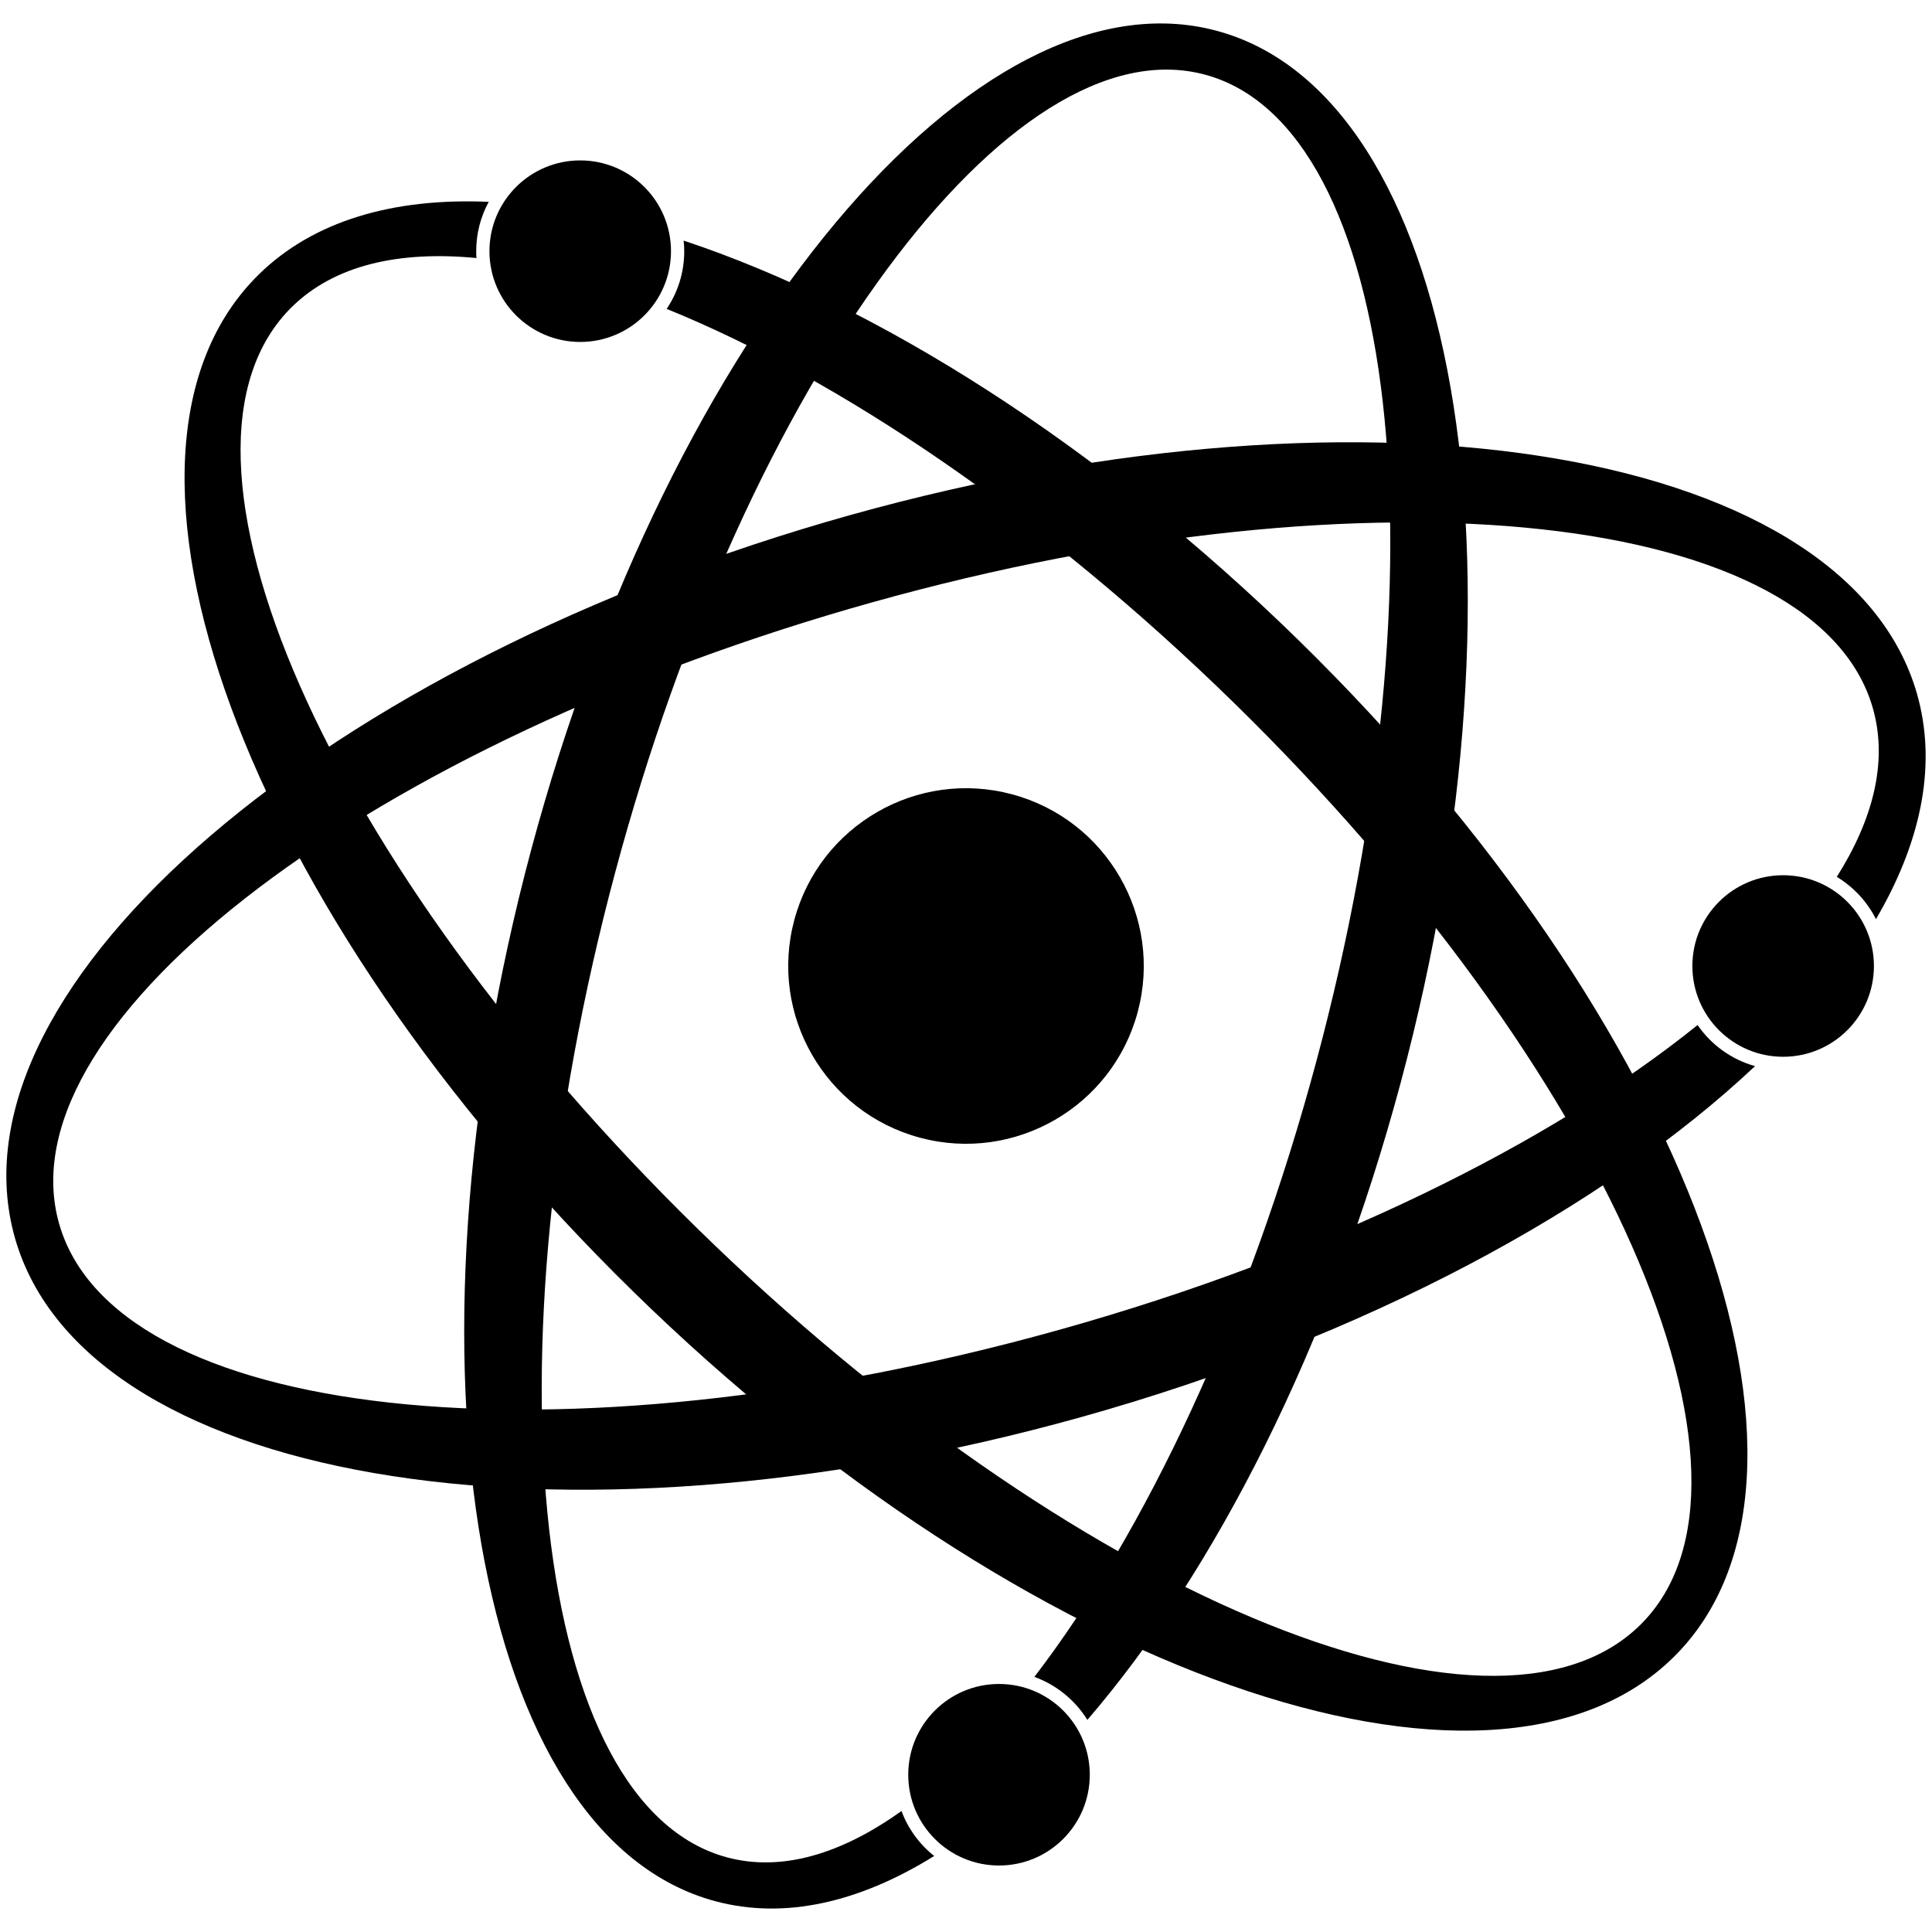
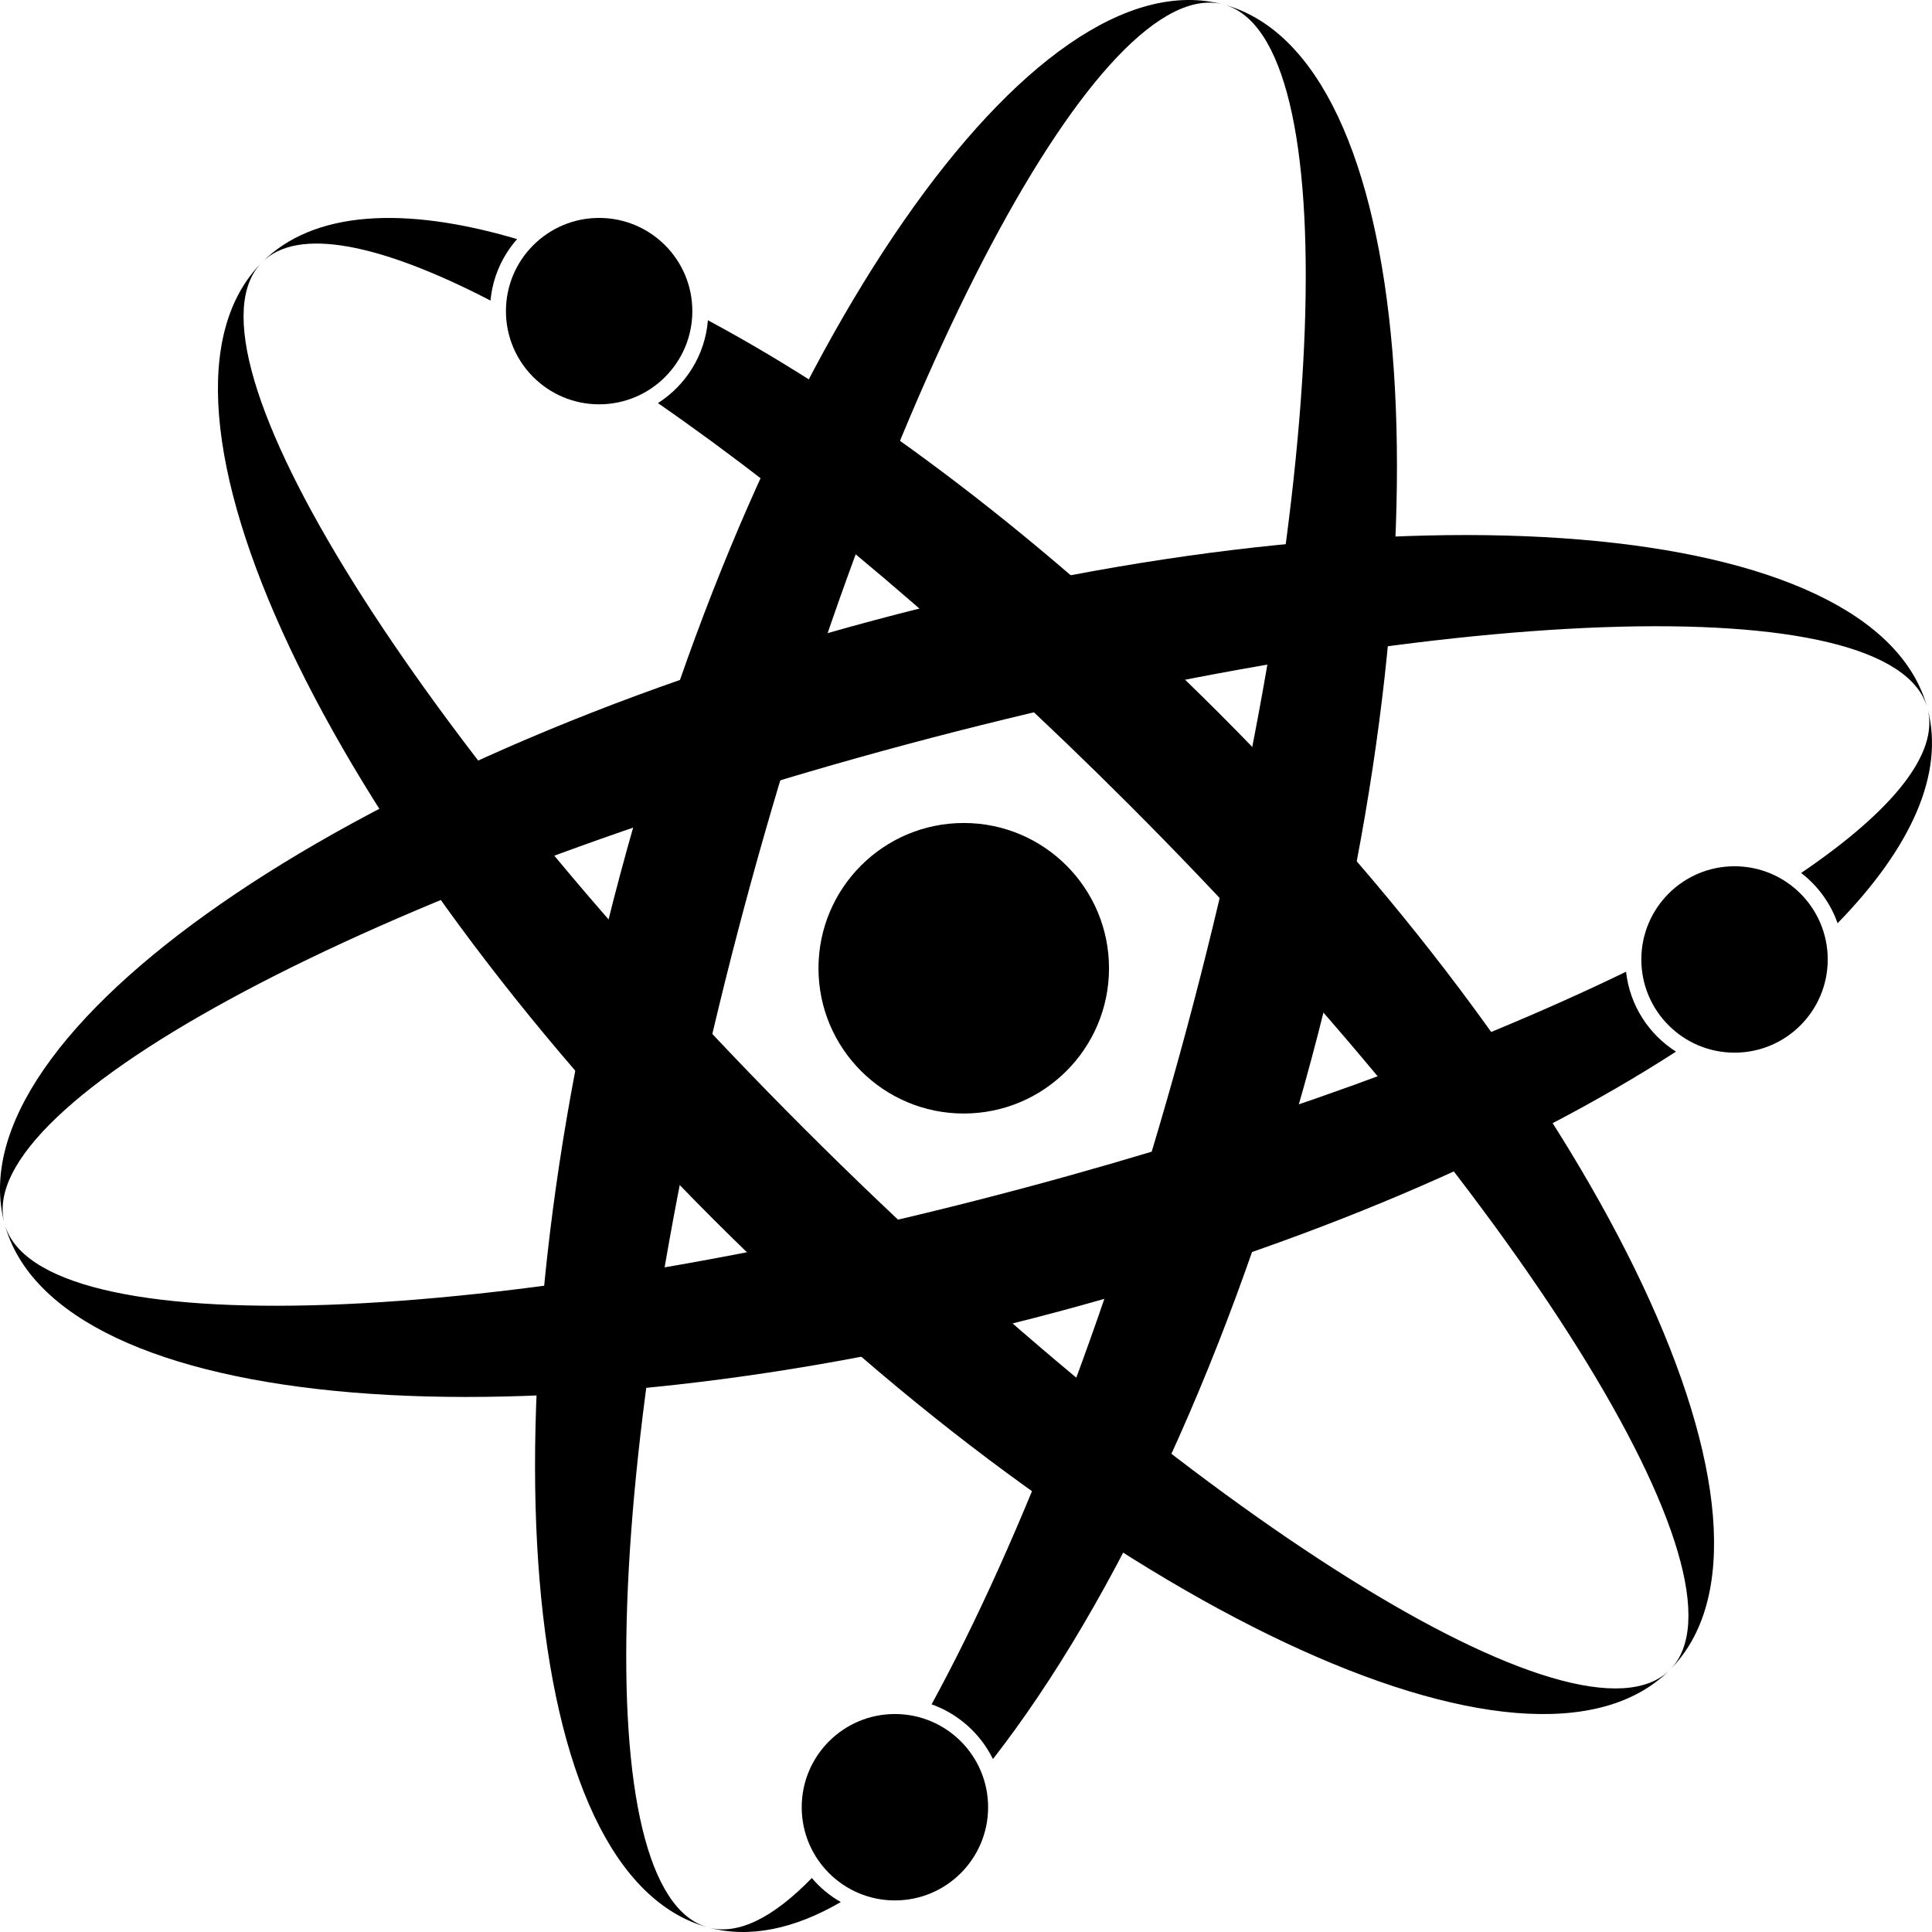
- <svg xmlns="http://www.w3.org/2000/svg" style="isolation:isolate" viewBox="0 0 512 512" width="512pt" height="512pt">
+ <svg xmlns="http://www.w3.org/2000/svg" style="isolation:isolate" viewBox="0 0 498 498" width="498pt" height="498pt">
  <defs>
-     <clipPath id="_clipPath_hoqn6dgUqFvegLfO9ecm01lbP4tAJ2KR">
-       <rect width="512" height="512" />
+     <clipPath id="_clipPath_W8vRAgxvcEfNkwKmNwitRnBlCuIbsw1C">
+       <rect width="498" height="498" />
    </clipPath>
  </defs>
-   <g clip-path="url(#_clipPath_hoqn6dgUqFvegLfO9ecm01lbP4tAJ2KR)">
-     <circle vector-effect="non-scaling-stroke" cx="264.748" cy="470.325" r="24.055" fill="rgb(0,0,0)" />
-     <path d=" M 210.497 243.808 C 217.226 218.694 243.079 203.768 268.192 210.497 C 293.306 217.226 308.232 243.079 301.503 268.192 C 294.774 293.306 268.921 308.232 243.808 301.503 C 218.694 294.774 203.768 268.921 210.497 243.808 Z " fill="rgb(0,0,0)" />
-     <circle vector-effect="non-scaling-stroke" cx="153.765" cy="66.565" r="24.055" fill="rgb(0,0,0)" />
-     <path d=" M 129.521 53.49 C 104.263 52.387 83.138 58.492 68.647 72.675 C 19.984 120.305 64.426 241.119 167.829 342.298 C 271.232 443.478 394.69 486.954 443.353 439.325 C 492.016 391.695 447.574 270.881 344.171 169.702 L 344.171 169.702 C 290.835 117.512 232.163 80.676 181.165 63.758 C 181.282 64.676 181.33 65.615 181.33 66.565 C 181.33 72.227 179.62 77.492 176.671 81.86 C 222.611 100.494 276.621 136.958 327.13 186.381 L 327.13 186.381 C 425.686 282.818 473.829 392.307 434.571 430.731 C 395.313 469.155 283.426 422.056 184.87 325.619 C 86.314 229.182 38.171 119.693 77.429 81.269 C 88.539 70.395 105.465 66.371 126.265 68.384 C 126.22 67.784 126.2 67.177 126.2 66.565 C 126.2 61.83 127.397 57.373 129.521 53.49 Z " fill-rule="evenodd" fill="rgb(0,0,0)" />
-     <circle vector-effect="non-scaling-stroke" cx="472.552" cy="256" r="24.055" fill="rgb(0,0,0)" />
-     <path d=" M 497.152 243.58 C 508.842 223.641 513.152 203.78 508.44 185.41 C 491.523 119.452 364.675 97.532 225.349 136.492 L 225.349 136.492 C 86.023 175.452 -13.357 260.632 3.56 326.59 C 20.477 392.548 147.325 414.468 286.651 375.508 C 361.707 354.52 425.171 320.118 465.108 282.535 C 458.84 280.789 453.475 276.873 449.881 271.642 C 410.845 303.13 350.808 332.813 280.727 352.41 C 147.932 389.543 29.04 376.491 15.393 323.281 C 1.746 270.072 98.478 196.724 231.273 159.59 L 231.273 159.59 C 364.068 122.457 482.96 135.509 496.607 188.719 C 500.084 202.275 496.397 217.138 486.769 232.377 C 491.195 235.055 494.813 238.939 497.152 243.58 Z " fill-rule="evenodd" fill="rgb(0,0,0)" />
-     <path d=" M 288.165 455.788 C 321.975 416.525 352.451 356.88 371.21 286.87 C 407.862 150.08 385.996 25.192 322.41 8.154 C 258.824 -8.884 177.443 88.34 140.79 225.13 L 140.79 225.13 C 104.138 361.92 126.004 486.808 189.59 503.846 C 207.936 508.762 227.763 504.166 247.57 491.856 C 243.687 488.775 240.667 484.66 238.903 479.936 C 222.824 491.445 207.033 496.068 192.703 492.228 C 141.407 478.483 128.123 361.474 163.058 231.096 L 163.058 231.096 C 197.992 100.718 268.001 6.027 319.297 19.772 C 370.593 33.517 383.877 150.526 348.942 280.904 C 330.892 348.268 303.479 406.105 274.122 444.391 C 279.98 446.518 284.92 450.572 288.165 455.788 Z " fill-rule="evenodd" fill="rgb(0,0,0)" />
+   <g clip-path="url(#_clipPath_W8vRAgxvcEfNkwKmNwitRnBlCuIbsw1C)">
+     <rect width="498" height="498" style="fill:rgb(0,0,0)" fill-opacity="0" />
+     <path d=" M 496.839 182.592 L 496.839 182.592 L 496.839 182.592 C 483.667 133.435 361.921 123.282 225.135 159.933 C 88.349 196.585 -12.01 266.251 1.162 315.408 L 1.162 315.408 L 1.162 315.408 L 1.162 315.408 L 1.162 315.408 C -7.285 283.883 96.909 228.533 233.695 191.881 C 370.481 155.229 488.392 151.067 496.839 182.592 L 496.839 182.592 Z " fill="rgb(0,0,0)" />
+     <path d=" M 315.408 1.162 L 315.408 1.162 L 315.408 1.162 C 266.251 -12.01 196.585 88.349 159.933 225.135 C 123.282 361.92 133.435 483.667 182.592 496.839 L 182.592 496.839 L 182.592 496.839 L 182.592 496.839 L 182.592 496.839 C 151.067 488.391 155.229 370.481 191.881 233.695 C 228.533 96.909 283.883 -7.285 315.408 1.162 L 315.408 1.162 Z " fill="rgb(0,0,0)" />
+     <path d=" M 67.57 67.57 L 67.57 67.57 L 67.57 67.57 C 31.584 103.555 83.664 214.067 183.799 314.202 C 283.933 414.336 394.445 466.416 430.43 430.43 L 430.43 430.43 L 430.43 430.43 L 430.43 430.43 L 430.43 430.43 C 407.353 453.508 307.32 390.948 207.186 290.814 C 107.052 190.68 44.492 90.648 67.57 67.57 L 67.57 67.57 Z " fill="rgb(0,0,0)" />
+     <ellipse vector-effect="non-scaling-stroke" cx="248.419" cy="249.581" rx="37.444" ry="37.444" fill="rgb(0,0,0)" />
+     <ellipse vector-effect="non-scaling-stroke" cx="154.437" cy="80.197" rx="24.023" ry="24.023" fill="rgb(0,0,0)" />
+     <path d=" M 133.289 61.63 C 104.111 53.013 80.802 54.338 67.57 67.57 L 67.57 67.57 L 67.57 67.57 L 67.57 67.57 C 76.71 58.43 97.92 62.723 126.435 77.474 C 126.995 71.426 129.489 65.941 133.289 61.63 Z  M 182.475 82.554 C 223.499 104.55 269.867 139.464 314.202 183.799 C 414.336 283.933 466.416 394.445 430.43 430.43 L 430.43 430.43 L 430.43 430.43 L 430.43 430.43 L 430.43 430.43 C 453.508 407.353 390.948 307.32 290.814 207.186 C 248.452 164.824 206.108 129.187 169.597 103.905 C 176.789 99.309 181.747 91.529 182.475 82.554 Z " fill-rule="evenodd" fill="rgb(0,0,0)" />
+     <ellipse vector-effect="non-scaling-stroke" cx="447.1" cy="247.315" rx="24.023" ry="24.023" fill="rgb(0,0,0)" />
+     <path d=" M 473.663 237.977 C 492.601 218.544 501.335 199.373 496.839 182.592 L 496.839 182.592 L 496.839 182.592 L 496.839 182.592 C 499.951 194.207 487.771 209.057 464.274 225.018 C 468.545 228.306 471.843 232.795 473.663 237.977 Z  M 432.008 271.07 C 391.958 296.948 336.333 321.061 272.866 338.067 C 136.08 374.719 14.333 364.566 1.162 315.408 L 1.162 315.408 L 1.162 315.408 L 1.162 315.408 L 1.162 315.408 C 9.609 346.933 127.519 342.771 264.305 306.119 C 324.52 289.985 378.419 270.226 419.142 250.472 C 420.09 259.138 424.994 266.615 432.008 271.07 Z " fill-rule="evenodd" fill="rgb(0,0,0)" />
+     <ellipse vector-effect="non-scaling-stroke" cx="230.675" cy="465.837" rx="24.023" ry="24.023" fill="rgb(0,0,0)" />
+     <path d=" M 255.946 453.417 C 287.383 413.119 317.782 348.571 338.067 272.866 C 374.719 136.08 364.566 14.333 315.408 1.162 L 315.408 1.162 L 315.408 1.162 L 315.408 1.162 C 346.933 9.609 342.771 127.519 306.119 264.305 C 287.164 335.046 263.208 397.069 240.133 439.312 C 247.053 441.783 252.727 446.888 255.946 453.417 Z  M 216.729 490.28 C 204.753 497.239 193.196 499.68 182.592 496.839 L 182.592 496.839 L 182.592 496.839 L 182.592 496.839 L 182.592 496.839 C 190.271 498.896 199.364 494.27 209.261 484.083 C 211.356 486.566 213.884 488.669 216.729 490.28 Z " fill-rule="evenodd" fill="rgb(0,0,0)" />
+     <ellipse vector-effect="non-scaling-stroke" cx="230.675" cy="465.85" rx="24.023" ry="24.023" fill="none" />
  </g>
</svg>
